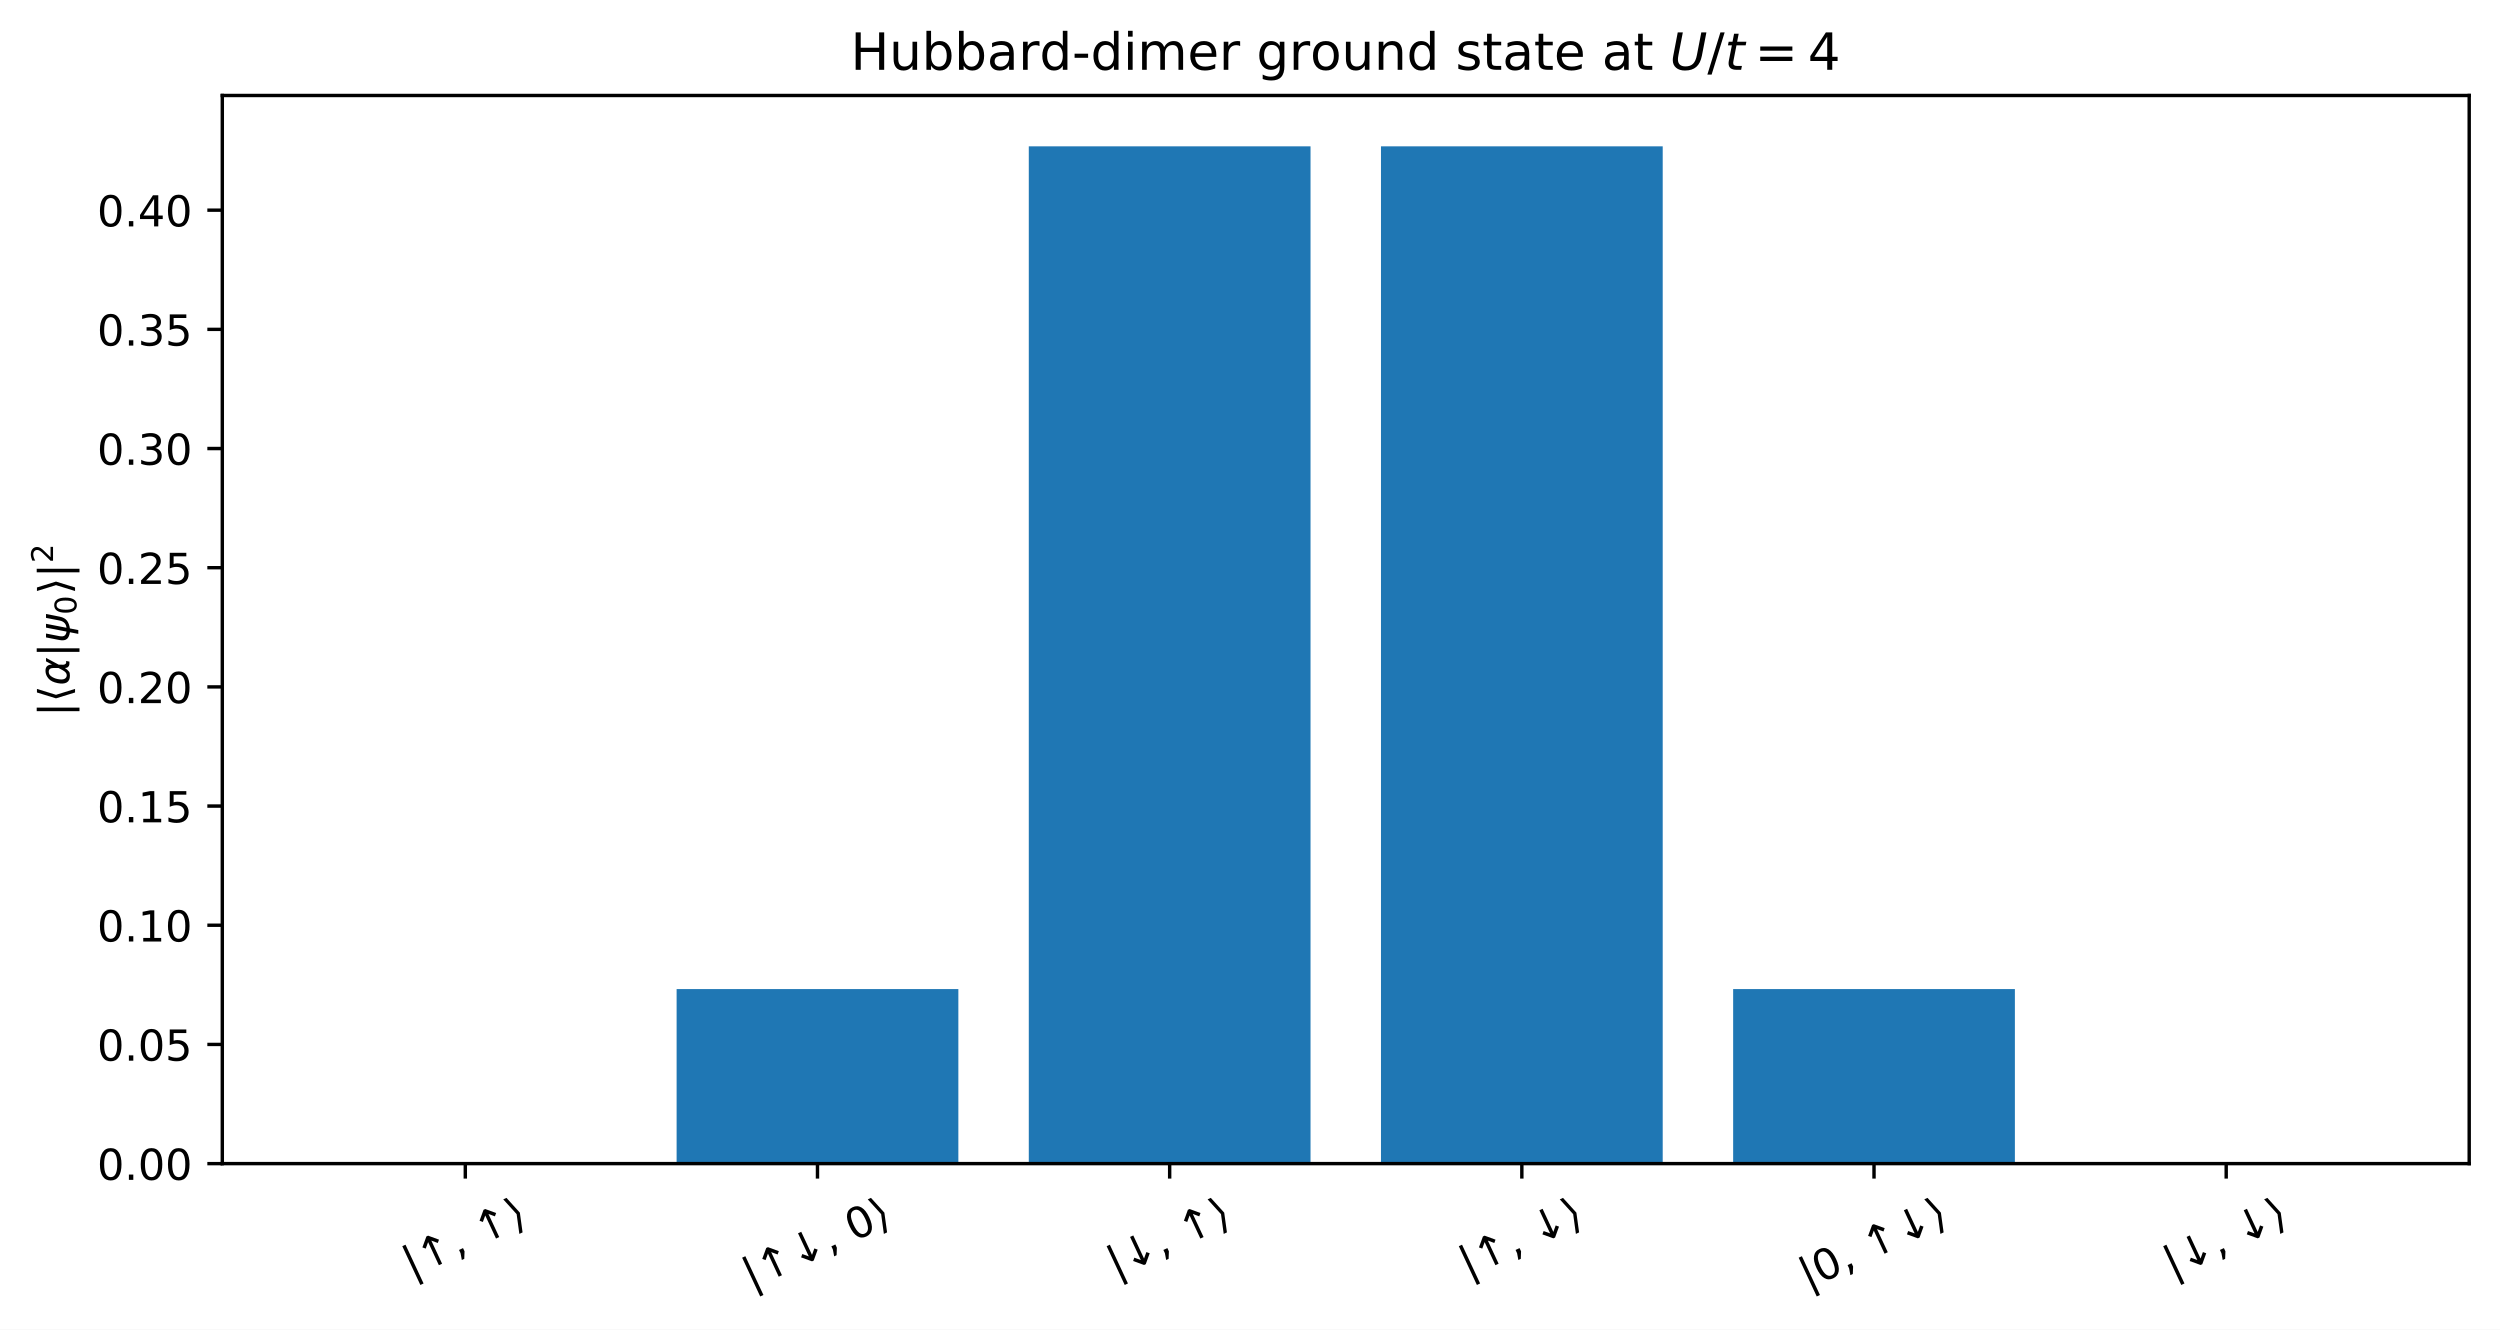
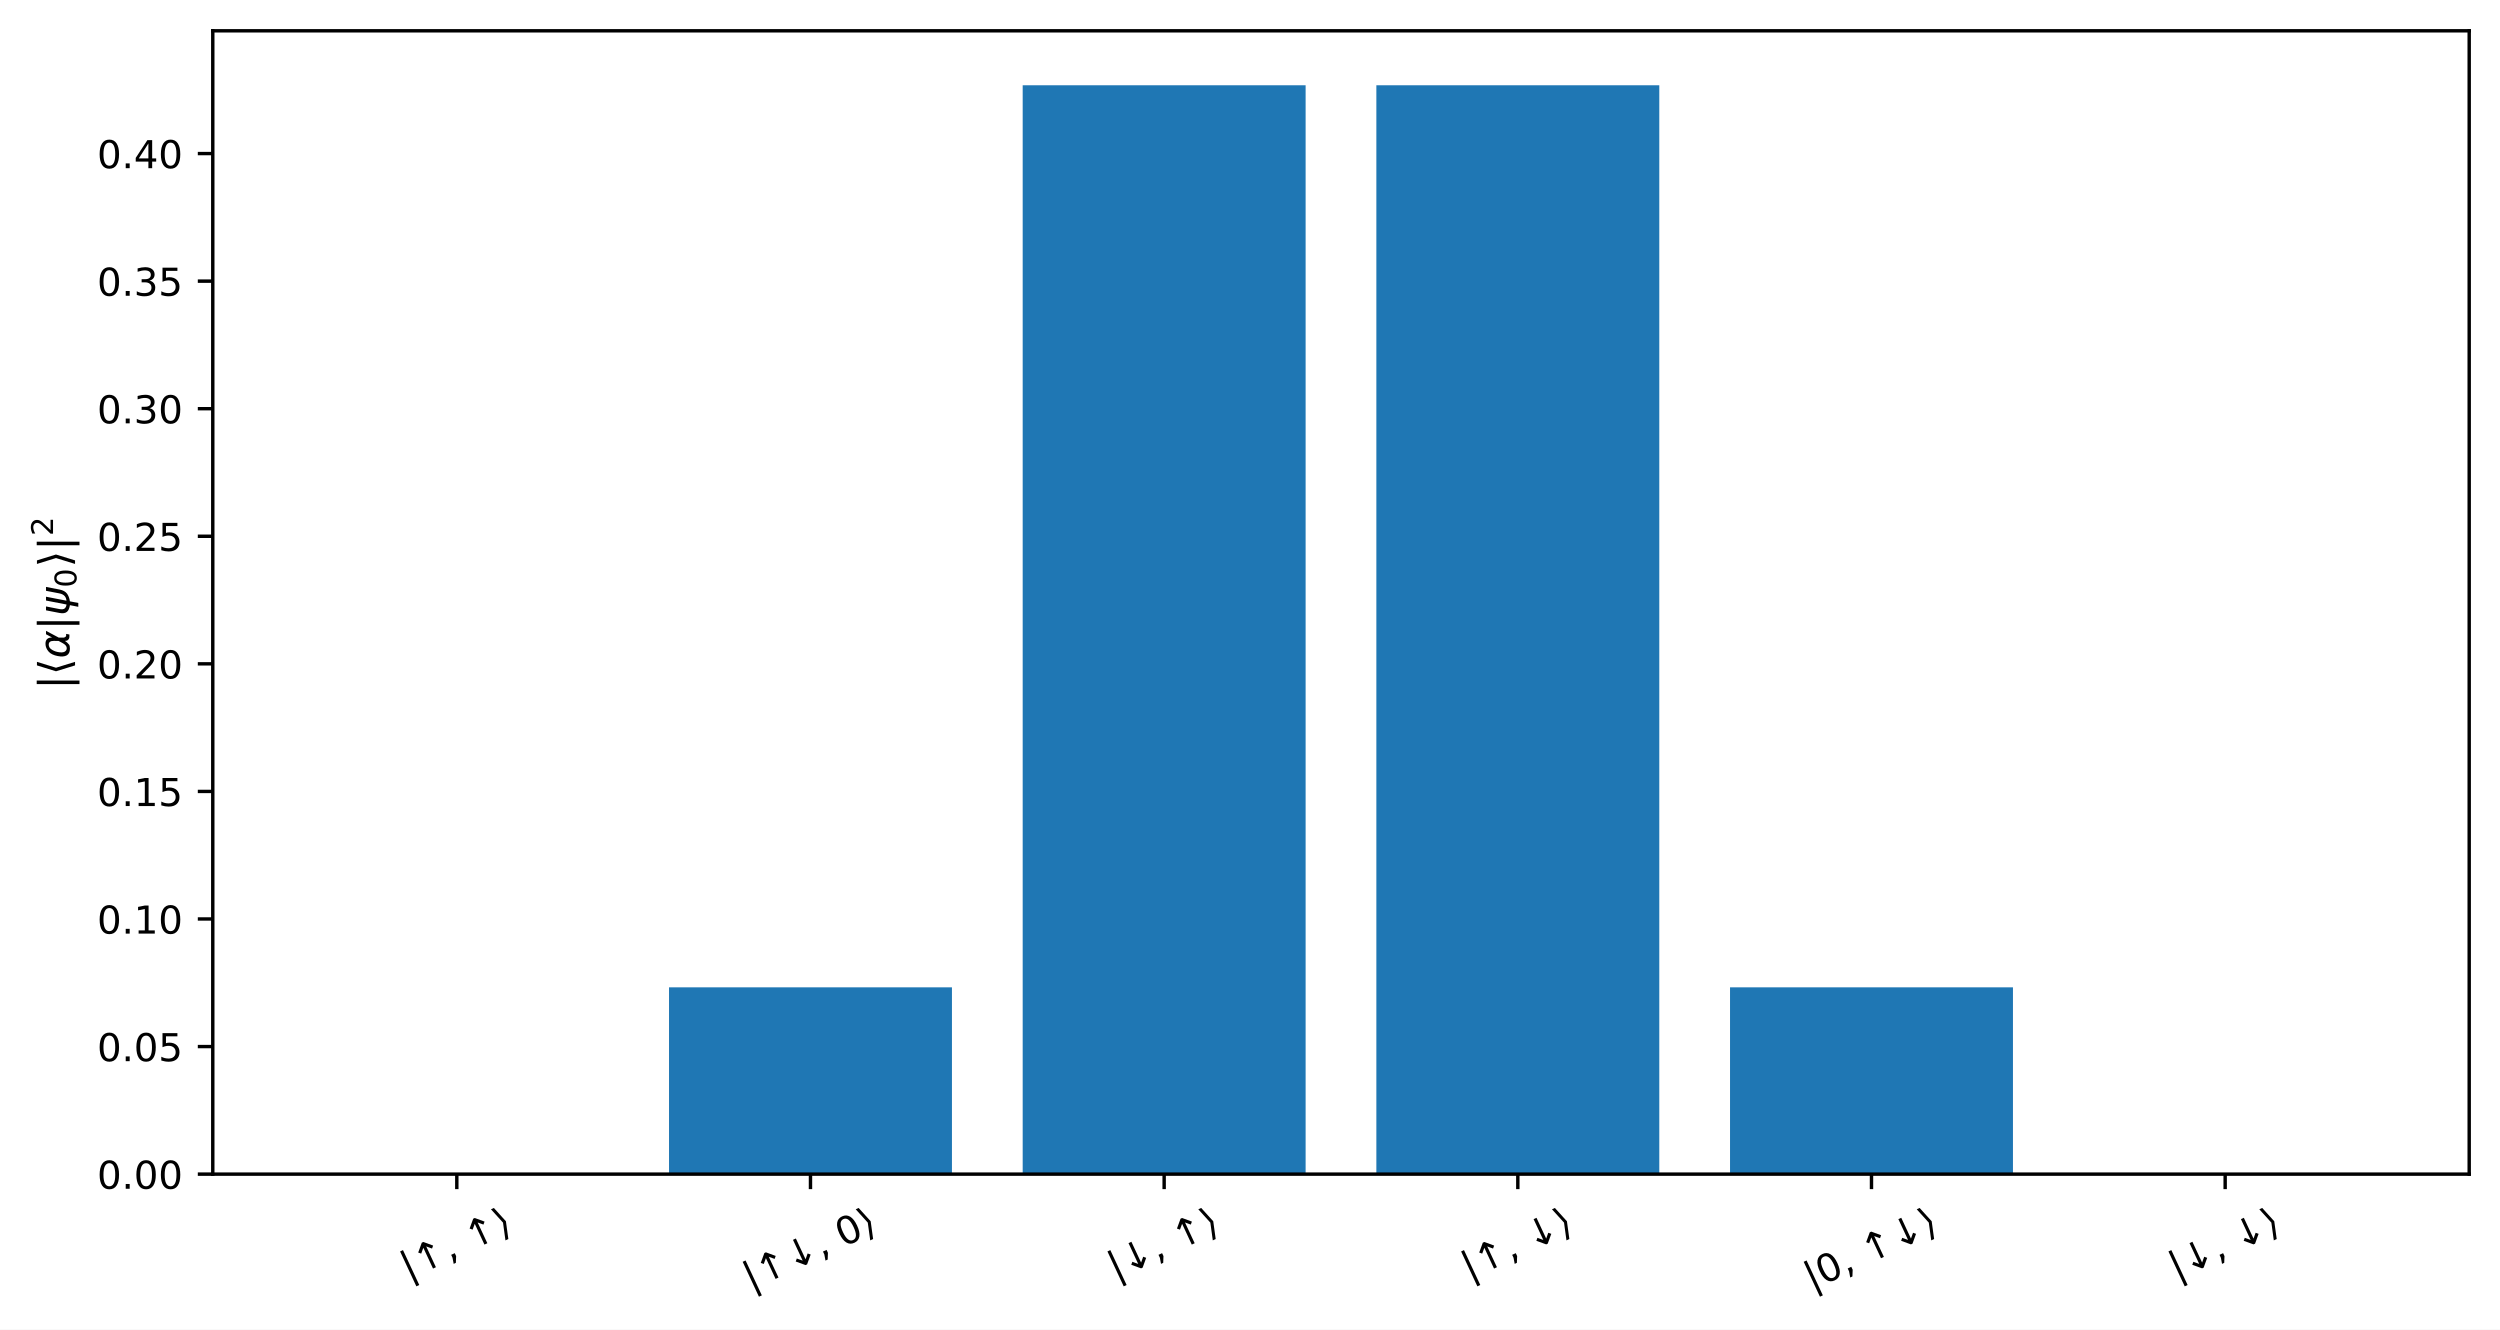
<svg xmlns="http://www.w3.org/2000/svg" xmlns:xlink="http://www.w3.org/1999/xlink" width="584.4pt" height="310.8pt" viewBox="0 0 584.4 310.8" version="1.1">
  <defs>
    <style type="text/css">*{stroke-linejoin: round; stroke-linecap: butt}</style>
  </defs>
  <g id="figure_1">
    <g id="patch_1">
      <path d="M 0 310.8 L 584.4 310.8 L 584.4 0 L 0 0 z " style="fill: #ffffff" />
    </g>
    <g id="axes_1">
      <g id="patch_2">
-         <path d="M 51.966 272.006 L 577.2 272.006 L 577.2 22.32 L 51.966 22.32 z " style="fill: #ffffff" />
+         <path d="M 49.739 274.465 L 577.2 274.465 L 577.2 7.2 L 49.739 7.2 z " style="fill: #ffffff" />
      </g>
      <g id="patch_3">
-         <path d="M 75.84 272.006 L 141.7 272.006 L 141.7 272.006 L 75.84 272.006 z " clip-path="url(#p3554ba7ef3)" style="fill: #1f77b4" />
+         <path d="M 73.715 274.465 L 139.854 274.465 L 139.854 274.465 L 73.715 274.465 z " clip-path="url(#p56fd6113b6)" style="fill: #1f77b4" />
      </g>
      <g id="patch_4">
-         <path d="M 158.165 272.006 L 224.025 272.006 L 224.025 231.207 L 158.165 231.207 z " clip-path="url(#p3554ba7ef3)" style="fill: #1f77b4" />
+         <path d="M 156.389 274.465 L 222.528 274.465 L 222.528 230.793 L 156.389 230.793 z " clip-path="url(#p56fd6113b6)" style="fill: #1f77b4" />
      </g>
      <g id="patch_5">
-         <path d="M 240.49 272.006 L 306.35 272.006 L 306.35 34.21 L 240.49 34.21 z " clip-path="url(#p3554ba7ef3)" style="fill: #1f77b4" />
+         <path d="M 239.063 274.465 L 305.202 274.465 L 305.202 19.927 L 239.063 19.927 z " clip-path="url(#p56fd6113b6)" style="fill: #1f77b4" />
      </g>
      <g id="patch_6">
-         <path d="M 322.815 272.006 L 388.675 272.006 L 388.675 34.21 L 322.815 34.21 z " clip-path="url(#p3554ba7ef3)" style="fill: #1f77b4" />
+         <path d="M 321.737 274.465 L 387.876 274.465 L 387.876 19.927 L 321.737 19.927 z " clip-path="url(#p56fd6113b6)" style="fill: #1f77b4" />
      </g>
      <g id="patch_7">
-         <path d="M 405.14 272.006 L 471 272.006 L 471 231.207 L 405.14 231.207 z " clip-path="url(#p3554ba7ef3)" style="fill: #1f77b4" />
+         <path d="M 404.411 274.465 L 470.55 274.465 L 470.55 230.793 L 404.411 230.793 z " clip-path="url(#p56fd6113b6)" style="fill: #1f77b4" />
      </g>
      <g id="patch_8">
-         <path d="M 487.465 272.006 L 553.325 272.006 L 553.325 272.006 L 487.465 272.006 z " clip-path="url(#p3554ba7ef3)" style="fill: #1f77b4" />
+         <path d="M 487.085 274.465 L 553.224 274.465 L 553.224 274.465 L 487.085 274.465 z " clip-path="url(#p56fd6113b6)" style="fill: #1f77b4" />
      </g>
      <g id="matplotlib.axis_1">
        <g id="xtick_1">
          <g id="line2d_1">
            <defs>
              <path id="m1c0b98335c" d="M 0 0 L 0 3.5 " style="stroke: #000000; stroke-width: 0.8" />
            </defs>
            <g>
-               <use xlink:href="#m1c0b98335c" x="108.77" y="272.006" style="stroke: #000000; stroke-width: 0.8" />
+               <use xlink:href="#m1c0b98335c" x="106.784" y="274.465" style="stroke: #000000; stroke-width: 0.8" />
            </g>
          </g>
          <g id="text_1">
-             <g transform="translate(96.11705 298.7737) rotate(-25) scale(0.1 -0.1)">
+             <g transform="translate(95.39658 299.2563) rotate(-25) scale(0.09 -0.09)">
              <defs>
                <path id="DejaVuSans-7c" d="M 1344 4891 L 1344 -1509 L 813 -1509 L 813 4891 L 1344 4891 z " transform="scale(0.015625)" />
                <path id="DejaVuSans-2191" d="M 2541 4688 L 2822 4688 L 4047 3456 L 3672 3081 L 2947 3813 L 2947 0 L 2416 0 L 2416 3813 L 1684 3081 L 1309 3456 L 2541 4688 z " transform="scale(0.015625)" />
                <path id="DejaVuSans-2c" d="M 750 794 L 1409 794 L 1409 256 L 897 -744 L 494 -744 L 750 256 L 750 794 z " transform="scale(0.015625)" />
                <path id="DejaVuSans-20" transform="scale(0.015625)" />
                <path id="DejaVuSans-27e9" d="M 1925 2006 L 1044 -844 L 513 -844 L 1394 2006 L 513 4856 L 1044 4856 L 1925 2006 z " transform="scale(0.015625)" />
              </defs>
              <use xlink:href="#DejaVuSans-7c" />
              <use xlink:href="#DejaVuSans-2191" transform="translate(33.69141 0)" />
              <use xlink:href="#DejaVuSans-2c" transform="translate(117.4805 0)" />
              <use xlink:href="#DejaVuSans-20" transform="translate(149.2676 0)" />
              <use xlink:href="#DejaVuSans-2191" transform="translate(181.0547 0)" />
              <use xlink:href="#DejaVuSans-27e9" transform="translate(264.8438 0)" />
            </g>
          </g>
        </g>
        <g id="xtick_2">
          <g id="line2d_2">
            <g>
-               <use xlink:href="#m1c0b98335c" x="191.095" y="272.006" style="stroke: #000000; stroke-width: 0.8" />
+               <use xlink:href="#m1c0b98335c" x="189.458" y="274.465" style="stroke: #000000; stroke-width: 0.8" />
            </g>
          </g>
          <g id="text_2">
-             <g transform="translate(175.5589 301.4626) rotate(-25) scale(0.1 -0.1)">
+             <g transform="translate(175.4758 301.6763) rotate(-25) scale(0.09 -0.09)">
              <defs>
                <path id="DejaVuSans-2193" d="M 2822 -22 L 2541 -22 L 1309 1209 L 1684 1584 L 2416 853 L 2416 4666 L 2947 4666 L 2947 853 L 3672 1584 L 4047 1209 L 2822 -22 z " transform="scale(0.015625)" />
                <path id="DejaVuSans-30" d="M 2034 4250 Q 1547 4250 1301 3770 Q 1056 3291 1056 2328 Q 1056 1369 1301 889 Q 1547 409 2034 409 Q 2525 409 2770 889 Q 3016 1369 3016 2328 Q 3016 3291 2770 3770 Q 2525 4250 2034 4250 z M 2034 4750 Q 2819 4750 3233 4129 Q 3647 3509 3647 2328 Q 3647 1150 3233 529 Q 2819 -91 2034 -91 Q 1250 -91 836 529 Q 422 1150 422 2328 Q 422 3509 836 4129 Q 1250 4750 2034 4750 z " transform="scale(0.015625)" />
              </defs>
              <use xlink:href="#DejaVuSans-7c" />
              <use xlink:href="#DejaVuSans-2191" transform="translate(33.69141 0)" />
              <use xlink:href="#DejaVuSans-2193" transform="translate(117.4805 0)" />
              <use xlink:href="#DejaVuSans-2c" transform="translate(201.2695 0)" />
              <use xlink:href="#DejaVuSans-20" transform="translate(233.0566 0)" />
              <use xlink:href="#DejaVuSans-30" transform="translate(264.8438 0)" />
              <use xlink:href="#DejaVuSans-27e9" transform="translate(328.4668 0)" />
            </g>
          </g>
        </g>
        <g id="xtick_3">
          <g id="line2d_3">
            <g>
-               <use xlink:href="#m1c0b98335c" x="273.42" y="272.006" style="stroke: #000000; stroke-width: 0.8" />
+               <use xlink:href="#m1c0b98335c" x="272.132" y="274.465" style="stroke: #000000; stroke-width: 0.8" />
            </g>
          </g>
          <g id="text_3">
-             <g transform="translate(260.7672 298.7737) rotate(-25) scale(0.1 -0.1)">
+             <g transform="translate(260.7447 299.2563) rotate(-25) scale(0.09 -0.09)">
              <use xlink:href="#DejaVuSans-7c" />
              <use xlink:href="#DejaVuSans-2193" transform="translate(33.69141 0)" />
              <use xlink:href="#DejaVuSans-2c" transform="translate(117.4805 0)" />
              <use xlink:href="#DejaVuSans-20" transform="translate(149.2676 0)" />
              <use xlink:href="#DejaVuSans-2191" transform="translate(181.0547 0)" />
              <use xlink:href="#DejaVuSans-27e9" transform="translate(264.8438 0)" />
            </g>
          </g>
        </g>
        <g id="xtick_4">
          <g id="line2d_4">
            <g>
-               <use xlink:href="#m1c0b98335c" x="355.745" y="272.006" style="stroke: #000000; stroke-width: 0.8" />
+               <use xlink:href="#m1c0b98335c" x="354.806" y="274.465" style="stroke: #000000; stroke-width: 0.8" />
            </g>
          </g>
          <g id="text_4">
-             <g transform="translate(343.0922 298.7737) rotate(-25) scale(0.1 -0.1)">
+             <g transform="translate(343.4187 299.2563) rotate(-25) scale(0.09 -0.09)">
              <use xlink:href="#DejaVuSans-7c" />
              <use xlink:href="#DejaVuSans-2191" transform="translate(33.69141 0)" />
              <use xlink:href="#DejaVuSans-2c" transform="translate(117.4805 0)" />
              <use xlink:href="#DejaVuSans-20" transform="translate(149.2676 0)" />
              <use xlink:href="#DejaVuSans-2193" transform="translate(181.0547 0)" />
              <use xlink:href="#DejaVuSans-27e9" transform="translate(264.8438 0)" />
            </g>
          </g>
        </g>
        <g id="xtick_5">
          <g id="line2d_5">
            <g>
-               <use xlink:href="#m1c0b98335c" x="438.07" y="272.006" style="stroke: #000000; stroke-width: 0.8" />
+               <use xlink:href="#m1c0b98335c" x="437.48" y="274.465" style="stroke: #000000; stroke-width: 0.8" />
            </g>
          </g>
          <g id="text_5">
-             <g transform="translate(422.5341 301.4626) rotate(-25) scale(0.1 -0.1)">
+             <g transform="translate(423.4979 301.6763) rotate(-25) scale(0.09 -0.09)">
              <use xlink:href="#DejaVuSans-7c" />
              <use xlink:href="#DejaVuSans-30" transform="translate(33.69141 0)" />
              <use xlink:href="#DejaVuSans-2c" transform="translate(97.31445 0)" />
              <use xlink:href="#DejaVuSans-20" transform="translate(129.1016 0)" />
              <use xlink:href="#DejaVuSans-2191" transform="translate(160.8887 0)" />
              <use xlink:href="#DejaVuSans-2193" transform="translate(244.6777 0)" />
              <use xlink:href="#DejaVuSans-27e9" transform="translate(328.4668 0)" />
            </g>
          </g>
        </g>
        <g id="xtick_6">
          <g id="line2d_6">
            <g>
-               <use xlink:href="#m1c0b98335c" x="520.395" y="272.006" style="stroke: #000000; stroke-width: 0.8" />
+               <use xlink:href="#m1c0b98335c" x="520.154" y="274.465" style="stroke: #000000; stroke-width: 0.8" />
            </g>
          </g>
          <g id="text_6">
-             <g transform="translate(507.7424 298.7737) rotate(-25) scale(0.1 -0.1)">
+             <g transform="translate(508.7668 299.2563) rotate(-25) scale(0.09 -0.09)">
              <use xlink:href="#DejaVuSans-7c" />
              <use xlink:href="#DejaVuSans-2193" transform="translate(33.69141 0)" />
              <use xlink:href="#DejaVuSans-2c" transform="translate(117.4805 0)" />
              <use xlink:href="#DejaVuSans-20" transform="translate(149.2676 0)" />
              <use xlink:href="#DejaVuSans-2193" transform="translate(181.0547 0)" />
              <use xlink:href="#DejaVuSans-27e9" transform="translate(264.8438 0)" />
            </g>
          </g>
        </g>
      </g>
      <g id="matplotlib.axis_2">
        <g id="ytick_1">
          <g id="line2d_7">
            <defs>
              <path id="m4201cc1156" d="M 0 0 L -3.5 0 " style="stroke: #000000; stroke-width: 0.8" />
            </defs>
            <g>
-               <use xlink:href="#m4201cc1156" x="51.966" y="272.006" style="stroke: #000000; stroke-width: 0.8" />
+               <use xlink:href="#m4201cc1156" x="49.739" y="274.465" style="stroke: #000000; stroke-width: 0.8" />
            </g>
          </g>
          <g id="text_7">
-             <g transform="translate(22.7 275.8051) scale(0.1 -0.1)">
+             <g transform="translate(22.7 277.8845) scale(0.09 -0.09)">
              <defs>
                <path id="DejaVuSans-2e" d="M 684 794 L 1344 794 L 1344 0 L 684 0 L 684 794 z " transform="scale(0.015625)" />
              </defs>
              <use xlink:href="#DejaVuSans-30" />
              <use xlink:href="#DejaVuSans-2e" transform="translate(63.62305 0)" />
              <use xlink:href="#DejaVuSans-30" transform="translate(95.41016 0)" />
              <use xlink:href="#DejaVuSans-30" transform="translate(159.0332 0)" />
            </g>
          </g>
        </g>
        <g id="ytick_2">
          <g id="line2d_8">
            <g>
-               <use xlink:href="#m4201cc1156" x="51.966" y="244.146" style="stroke: #000000; stroke-width: 0.8" />
+               <use xlink:href="#m4201cc1156" x="49.739" y="244.644" style="stroke: #000000; stroke-width: 0.8" />
            </g>
          </g>
          <g id="text_8">
-             <g transform="translate(22.7 247.9456) scale(0.1 -0.1)">
+             <g transform="translate(22.7 248.0635) scale(0.09 -0.09)">
              <defs>
                <path id="DejaVuSans-35" d="M 691 4666 L 3169 4666 L 3169 4134 L 1269 4134 L 1269 2991 Q 1406 3038 1543 3061 Q 1681 3084 1819 3084 Q 2600 3084 3056 2656 Q 3513 2228 3513 1497 Q 3513 744 3044 326 Q 2575 -91 1722 -91 Q 1428 -91 1123 -41 Q 819 9 494 109 L 494 744 Q 775 591 1075 516 Q 1375 441 1709 441 Q 2250 441 2565 725 Q 2881 1009 2881 1497 Q 2881 1984 2565 2268 Q 2250 2553 1709 2553 Q 1456 2553 1204 2497 Q 953 2441 691 2322 L 691 4666 z " transform="scale(0.015625)" />
              </defs>
              <use xlink:href="#DejaVuSans-30" />
              <use xlink:href="#DejaVuSans-2e" transform="translate(63.62305 0)" />
              <use xlink:href="#DejaVuSans-30" transform="translate(95.41016 0)" />
              <use xlink:href="#DejaVuSans-35" transform="translate(159.0332 0)" />
            </g>
          </g>
        </g>
        <g id="ytick_3">
          <g id="line2d_9">
            <g>
-               <use xlink:href="#m4201cc1156" x="51.966" y="216.287" style="stroke: #000000; stroke-width: 0.8" />
+               <use xlink:href="#m4201cc1156" x="49.739" y="214.823" style="stroke: #000000; stroke-width: 0.8" />
            </g>
          </g>
          <g id="text_9">
-             <g transform="translate(22.7 220.086) scale(0.1 -0.1)">
+             <g transform="translate(22.7 218.2425) scale(0.09 -0.09)">
              <defs>
                <path id="DejaVuSans-31" d="M 794 531 L 1825 531 L 1825 4091 L 703 3866 L 703 4441 L 1819 4666 L 2450 4666 L 2450 531 L 3481 531 L 3481 0 L 794 0 L 794 531 z " transform="scale(0.015625)" />
              </defs>
              <use xlink:href="#DejaVuSans-30" />
              <use xlink:href="#DejaVuSans-2e" transform="translate(63.62305 0)" />
              <use xlink:href="#DejaVuSans-31" transform="translate(95.41016 0)" />
              <use xlink:href="#DejaVuSans-30" transform="translate(159.0332 0)" />
            </g>
          </g>
        </g>
        <g id="ytick_4">
          <g id="line2d_10">
            <g>
-               <use xlink:href="#m4201cc1156" x="51.966" y="188.427" style="stroke: #000000; stroke-width: 0.8" />
+               <use xlink:href="#m4201cc1156" x="49.739" y="185.002" style="stroke: #000000; stroke-width: 0.8" />
            </g>
          </g>
          <g id="text_10">
-             <g transform="translate(22.7 192.2265) scale(0.1 -0.1)">
+             <g transform="translate(22.7 188.4215) scale(0.09 -0.09)">
              <use xlink:href="#DejaVuSans-30" />
              <use xlink:href="#DejaVuSans-2e" transform="translate(63.62305 0)" />
              <use xlink:href="#DejaVuSans-31" transform="translate(95.41016 0)" />
              <use xlink:href="#DejaVuSans-35" transform="translate(159.0332 0)" />
            </g>
          </g>
        </g>
        <g id="ytick_5">
          <g id="line2d_11">
            <g>
-               <use xlink:href="#m4201cc1156" x="51.966" y="160.568" style="stroke: #000000; stroke-width: 0.8" />
+               <use xlink:href="#m4201cc1156" x="49.739" y="155.181" style="stroke: #000000; stroke-width: 0.8" />
            </g>
          </g>
          <g id="text_11">
-             <g transform="translate(22.7 164.3669) scale(0.1 -0.1)">
+             <g transform="translate(22.7 158.6005) scale(0.09 -0.09)">
              <defs>
                <path id="DejaVuSans-32" d="M 1228 531 L 3431 531 L 3431 0 L 469 0 L 469 531 Q 828 903 1448 1529 Q 2069 2156 2228 2338 Q 2531 2678 2651 2914 Q 2772 3150 2772 3378 Q 2772 3750 2511 3984 Q 2250 4219 1831 4219 Q 1534 4219 1204 4116 Q 875 4013 500 3803 L 500 4441 Q 881 4594 1212 4672 Q 1544 4750 1819 4750 Q 2544 4750 2975 4387 Q 3406 4025 3406 3419 Q 3406 3131 3298 2873 Q 3191 2616 2906 2266 Q 2828 2175 2409 1742 Q 1991 1309 1228 531 z " transform="scale(0.015625)" />
              </defs>
              <use xlink:href="#DejaVuSans-30" />
              <use xlink:href="#DejaVuSans-2e" transform="translate(63.62305 0)" />
              <use xlink:href="#DejaVuSans-32" transform="translate(95.41016 0)" />
              <use xlink:href="#DejaVuSans-30" transform="translate(159.0332 0)" />
            </g>
          </g>
        </g>
        <g id="ytick_6">
          <g id="line2d_12">
            <g>
-               <use xlink:href="#m4201cc1156" x="51.966" y="132.708" style="stroke: #000000; stroke-width: 0.8" />
+               <use xlink:href="#m4201cc1156" x="49.739" y="125.36" style="stroke: #000000; stroke-width: 0.8" />
            </g>
          </g>
          <g id="text_12">
-             <g transform="translate(22.7 136.5074) scale(0.1 -0.1)">
+             <g transform="translate(22.7 128.7794) scale(0.09 -0.09)">
              <use xlink:href="#DejaVuSans-30" />
              <use xlink:href="#DejaVuSans-2e" transform="translate(63.62305 0)" />
              <use xlink:href="#DejaVuSans-32" transform="translate(95.41016 0)" />
              <use xlink:href="#DejaVuSans-35" transform="translate(159.0332 0)" />
            </g>
          </g>
        </g>
        <g id="ytick_7">
          <g id="line2d_13">
            <g>
-               <use xlink:href="#m4201cc1156" x="51.966" y="104.849" style="stroke: #000000; stroke-width: 0.8" />
+               <use xlink:href="#m4201cc1156" x="49.739" y="95.539" style="stroke: #000000; stroke-width: 0.8" />
            </g>
          </g>
          <g id="text_13">
-             <g transform="translate(22.7 108.6478) scale(0.1 -0.1)">
+             <g transform="translate(22.7 98.95842) scale(0.09 -0.09)">
              <defs>
                <path id="DejaVuSans-33" d="M 2597 2516 Q 3050 2419 3304 2112 Q 3559 1806 3559 1356 Q 3559 666 3084 287 Q 2609 -91 1734 -91 Q 1441 -91 1130 -33 Q 819 25 488 141 L 488 750 Q 750 597 1062 519 Q 1375 441 1716 441 Q 2309 441 2620 675 Q 2931 909 2931 1356 Q 2931 1769 2642 2001 Q 2353 2234 1838 2234 L 1294 2234 L 1294 2753 L 1863 2753 Q 2328 2753 2575 2939 Q 2822 3125 2822 3475 Q 2822 3834 2567 4026 Q 2313 4219 1838 4219 Q 1578 4219 1281 4162 Q 984 4106 628 3988 L 628 4550 Q 988 4650 1302 4700 Q 1616 4750 1894 4750 Q 2613 4750 3031 4423 Q 3450 4097 3450 3541 Q 3450 3153 3228 2886 Q 3006 2619 2597 2516 z " transform="scale(0.015625)" />
              </defs>
              <use xlink:href="#DejaVuSans-30" />
              <use xlink:href="#DejaVuSans-2e" transform="translate(63.62305 0)" />
              <use xlink:href="#DejaVuSans-33" transform="translate(95.41016 0)" />
              <use xlink:href="#DejaVuSans-30" transform="translate(159.0332 0)" />
            </g>
          </g>
        </g>
        <g id="ytick_8">
          <g id="line2d_14">
            <g>
-               <use xlink:href="#m4201cc1156" x="51.966" y="76.989" style="stroke: #000000; stroke-width: 0.8" />
+               <use xlink:href="#m4201cc1156" x="49.739" y="65.718" style="stroke: #000000; stroke-width: 0.8" />
            </g>
          </g>
          <g id="text_14">
-             <g transform="translate(22.7 80.7883) scale(0.1 -0.1)">
+             <g transform="translate(22.7 69.1374) scale(0.09 -0.09)">
              <use xlink:href="#DejaVuSans-30" />
              <use xlink:href="#DejaVuSans-2e" transform="translate(63.62305 0)" />
              <use xlink:href="#DejaVuSans-33" transform="translate(95.41016 0)" />
              <use xlink:href="#DejaVuSans-35" transform="translate(159.0332 0)" />
            </g>
          </g>
        </g>
        <g id="ytick_9">
          <g id="line2d_15">
            <g>
-               <use xlink:href="#m4201cc1156" x="51.966" y="49.13" style="stroke: #000000; stroke-width: 0.8" />
+               <use xlink:href="#m4201cc1156" x="49.739" y="35.897" style="stroke: #000000; stroke-width: 0.8" />
            </g>
          </g>
          <g id="text_15">
-             <g transform="translate(22.7 52.92875) scale(0.1 -0.1)">
+             <g transform="translate(22.7 39.31638) scale(0.09 -0.09)">
              <defs>
                <path id="DejaVuSans-34" d="M 2419 4116 L 825 1625 L 2419 1625 L 2419 4116 z M 2253 4666 L 3047 4666 L 3047 1625 L 3713 1625 L 3713 1100 L 3047 1100 L 3047 0 L 2419 0 L 2419 1100 L 313 1100 L 313 1709 L 2253 4666 z " transform="scale(0.015625)" />
              </defs>
              <use xlink:href="#DejaVuSans-30" />
              <use xlink:href="#DejaVuSans-2e" transform="translate(63.62305 0)" />
              <use xlink:href="#DejaVuSans-34" transform="translate(95.41016 0)" />
              <use xlink:href="#DejaVuSans-30" transform="translate(159.0332 0)" />
            </g>
          </g>
        </g>
        <g id="text_16">
-           <g transform="translate(16.3 167.5129) rotate(-90) scale(0.1 -0.1)">
+           <g transform="translate(16.3 161.1826) rotate(-90) scale(0.1 -0.1)">
            <defs>
              <path id="DejaVuSans-27e8" d="M 572 2006 L 1453 4856 L 1984 4856 L 1103 2006 L 1984 -844 L 1453 -844 L 572 2006 z " transform="scale(0.015625)" />
              <path id="DejaVuSans-Oblique-3b1" d="M 2619 1628 L 2622 2350 Q 2625 3088 2069 3091 Q 1653 3094 1394 2747 Q 1069 2319 959 1747 Q 825 1059 994 731 Q 1169 397 1547 397 Q 1966 397 2319 1063 L 2619 1628 z M 2166 3578 Q 3141 3594 3128 2584 Q 3128 2584 3616 3500 L 4128 3500 L 3119 1603 L 3109 919 Q 3109 766 3194 638 Q 3291 488 3391 488 L 3669 488 L 3575 0 L 3228 0 Q 2934 0 2722 263 Q 2622 394 2619 669 Q 2416 334 2066 50 Q 1900 -81 1453 -78 Q 722 -72 456 397 Q 184 884 353 1747 Q 534 2675 1009 3097 Q 1544 3569 2166 3578 z " transform="scale(0.015625)" />
              <path id="DejaVuSans-Oblique-3c8" d="M 1591 -78 Q 891 38 616 341 Q 278 713 425 1472 L 819 3500 L 1400 3500 L 1009 1494 Q 900 922 1119 684 Q 1313 478 1691 434 L 2284 3500 L 2856 3500 L 2263 438 Q 2681 481 2928 688 Q 3247 950 3353 1497 L 3741 3500 L 4322 3500 L 3928 1475 Q 3775 688 3300 344 Q 2872 34 2163 -75 L 1919 -1331 L 1347 -1331 L 1591 -78 z " transform="scale(0.015625)" />
            </defs>
            <use xlink:href="#DejaVuSans-7c" transform="translate(0 0.765625)" />
            <use xlink:href="#DejaVuSans-27e8" transform="translate(33.69141 0.765625)" />
            <use xlink:href="#DejaVuSans-Oblique-3b1" transform="translate(72.70508 0.765625)" />
            <use xlink:href="#DejaVuSans-7c" transform="translate(138.623 0.765625)" />
            <use xlink:href="#DejaVuSans-Oblique-3c8" transform="translate(172.3145 0.765625)" />
            <use xlink:href="#DejaVuSans-30" transform="translate(238.2812 -15.64062) scale(0.7)" />
            <use xlink:href="#DejaVuSans-27e9" transform="translate(285.5518 0.765625)" />
            <use xlink:href="#DejaVuSans-7c" transform="translate(324.5654 0.765625)" />
            <use xlink:href="#DejaVuSans-32" transform="translate(359.2139 39.04688) scale(0.7)" />
          </g>
        </g>
      </g>
      <g id="patch_9">
-         <path d="M 51.966 272.006 L 51.966 22.32 " style="fill: none; stroke: #000000; stroke-width: 0.8; stroke-linejoin: miter; stroke-linecap: square" />
+         <path d="M 49.739 274.465 L 49.739 7.2 " style="fill: none; stroke: #000000; stroke-width: 0.8; stroke-linejoin: miter; stroke-linecap: square" />
      </g>
      <g id="patch_10">
-         <path d="M 577.2 272.006 L 577.2 22.32 " style="fill: none; stroke: #000000; stroke-width: 0.8; stroke-linejoin: miter; stroke-linecap: square" />
+         <path d="M 577.2 274.465 L 577.2 7.2 " style="fill: none; stroke: #000000; stroke-width: 0.8; stroke-linejoin: miter; stroke-linecap: square" />
      </g>
      <g id="patch_11">
-         <path d="M 51.966 272.006 L 577.2 272.006 " style="fill: none; stroke: #000000; stroke-width: 0.8; stroke-linejoin: miter; stroke-linecap: square" />
+         <path d="M 49.739 274.465 L 577.2 274.465 " style="fill: none; stroke: #000000; stroke-width: 0.8; stroke-linejoin: miter; stroke-linecap: square" />
      </g>
      <g id="patch_12">
-         <path d="M 51.966 22.32 L 577.2 22.32 " style="fill: none; stroke: #000000; stroke-width: 0.8; stroke-linejoin: miter; stroke-linecap: square" />
-       </g>
-       <g id="text_17">
-         <g transform="translate(198.8426 16.32) scale(0.12 -0.12)">
-           <defs>
-             <path id="DejaVuSans-48" d="M 628 4666 L 1259 4666 L 1259 2753 L 3553 2753 L 3553 4666 L 4184 4666 L 4184 0 L 3553 0 L 3553 2222 L 1259 2222 L 1259 0 L 628 0 L 628 4666 z " transform="scale(0.015625)" />
-             <path id="DejaVuSans-75" d="M 544 1381 L 544 3500 L 1119 3500 L 1119 1403 Q 1119 906 1312 657 Q 1506 409 1894 409 Q 2359 409 2629 706 Q 2900 1003 2900 1516 L 2900 3500 L 3475 3500 L 3475 0 L 2900 0 L 2900 538 Q 2691 219 2414 64 Q 2138 -91 1772 -91 Q 1169 -91 856 284 Q 544 659 544 1381 z M 1991 3584 L 1991 3584 z " transform="scale(0.015625)" />
-             <path id="DejaVuSans-62" d="M 3116 1747 Q 3116 2381 2855 2742 Q 2594 3103 2138 3103 Q 1681 3103 1420 2742 Q 1159 2381 1159 1747 Q 1159 1113 1420 752 Q 1681 391 2138 391 Q 2594 391 2855 752 Q 3116 1113 3116 1747 z M 1159 2969 Q 1341 3281 1617 3432 Q 1894 3584 2278 3584 Q 2916 3584 3314 3078 Q 3713 2572 3713 1747 Q 3713 922 3314 415 Q 2916 -91 2278 -91 Q 1894 -91 1617 61 Q 1341 213 1159 525 L 1159 0 L 581 0 L 581 4863 L 1159 4863 L 1159 2969 z " transform="scale(0.015625)" />
-             <path id="DejaVuSans-61" d="M 2194 1759 Q 1497 1759 1228 1600 Q 959 1441 959 1056 Q 959 750 1161 570 Q 1363 391 1709 391 Q 2188 391 2477 730 Q 2766 1069 2766 1631 L 2766 1759 L 2194 1759 z M 3341 1997 L 3341 0 L 2766 0 L 2766 531 Q 2569 213 2275 61 Q 1981 -91 1556 -91 Q 1019 -91 701 211 Q 384 513 384 1019 Q 384 1609 779 1909 Q 1175 2209 1959 2209 L 2766 2209 L 2766 2266 Q 2766 2663 2505 2880 Q 2244 3097 1772 3097 Q 1472 3097 1187 3025 Q 903 2953 641 2809 L 641 3341 Q 956 3463 1253 3523 Q 1550 3584 1831 3584 Q 2591 3584 2966 3190 Q 3341 2797 3341 1997 z " transform="scale(0.015625)" />
-             <path id="DejaVuSans-72" d="M 2631 2963 Q 2534 3019 2420 3045 Q 2306 3072 2169 3072 Q 1681 3072 1420 2755 Q 1159 2438 1159 1844 L 1159 0 L 581 0 L 581 3500 L 1159 3500 L 1159 2956 Q 1341 3275 1631 3429 Q 1922 3584 2338 3584 Q 2397 3584 2469 3576 Q 2541 3569 2628 3553 L 2631 2963 z " transform="scale(0.015625)" />
-             <path id="DejaVuSans-64" d="M 2906 2969 L 2906 4863 L 3481 4863 L 3481 0 L 2906 0 L 2906 525 Q 2725 213 2448 61 Q 2172 -91 1784 -91 Q 1150 -91 751 415 Q 353 922 353 1747 Q 353 2572 751 3078 Q 1150 3584 1784 3584 Q 2172 3584 2448 3432 Q 2725 3281 2906 2969 z M 947 1747 Q 947 1113 1208 752 Q 1469 391 1925 391 Q 2381 391 2643 752 Q 2906 1113 2906 1747 Q 2906 2381 2643 2742 Q 2381 3103 1925 3103 Q 1469 3103 1208 2742 Q 947 2381 947 1747 z " transform="scale(0.015625)" />
-             <path id="DejaVuSans-2d" d="M 313 2009 L 1997 2009 L 1997 1497 L 313 1497 L 313 2009 z " transform="scale(0.015625)" />
-             <path id="DejaVuSans-69" d="M 603 3500 L 1178 3500 L 1178 0 L 603 0 L 603 3500 z M 603 4863 L 1178 4863 L 1178 4134 L 603 4134 L 603 4863 z " transform="scale(0.015625)" />
-             <path id="DejaVuSans-6d" d="M 3328 2828 Q 3544 3216 3844 3400 Q 4144 3584 4550 3584 Q 5097 3584 5394 3201 Q 5691 2819 5691 2113 L 5691 0 L 5113 0 L 5113 2094 Q 5113 2597 4934 2840 Q 4756 3084 4391 3084 Q 3944 3084 3684 2787 Q 3425 2491 3425 1978 L 3425 0 L 2847 0 L 2847 2094 Q 2847 2600 2669 2842 Q 2491 3084 2119 3084 Q 1678 3084 1418 2786 Q 1159 2488 1159 1978 L 1159 0 L 581 0 L 581 3500 L 1159 3500 L 1159 2956 Q 1356 3278 1631 3431 Q 1906 3584 2284 3584 Q 2666 3584 2933 3390 Q 3200 3197 3328 2828 z " transform="scale(0.015625)" />
-             <path id="DejaVuSans-65" d="M 3597 1894 L 3597 1613 L 953 1613 Q 991 1019 1311 708 Q 1631 397 2203 397 Q 2534 397 2845 478 Q 3156 559 3463 722 L 3463 178 Q 3153 47 2828 -22 Q 2503 -91 2169 -91 Q 1331 -91 842 396 Q 353 884 353 1716 Q 353 2575 817 3079 Q 1281 3584 2069 3584 Q 2775 3584 3186 3129 Q 3597 2675 3597 1894 z M 3022 2063 Q 3016 2534 2758 2815 Q 2500 3097 2075 3097 Q 1594 3097 1305 2825 Q 1016 2553 972 2059 L 3022 2063 z " transform="scale(0.015625)" />
-             <path id="DejaVuSans-67" d="M 2906 1791 Q 2906 2416 2648 2759 Q 2391 3103 1925 3103 Q 1463 3103 1205 2759 Q 947 2416 947 1791 Q 947 1169 1205 825 Q 1463 481 1925 481 Q 2391 481 2648 825 Q 2906 1169 2906 1791 z M 3481 434 Q 3481 -459 3084 -895 Q 2688 -1331 1869 -1331 Q 1566 -1331 1297 -1286 Q 1028 -1241 775 -1147 L 775 -588 Q 1028 -725 1275 -790 Q 1522 -856 1778 -856 Q 2344 -856 2625 -561 Q 2906 -266 2906 331 L 2906 616 Q 2728 306 2450 153 Q 2172 0 1784 0 Q 1141 0 747 490 Q 353 981 353 1791 Q 353 2603 747 3093 Q 1141 3584 1784 3584 Q 2172 3584 2450 3431 Q 2728 3278 2906 2969 L 2906 3500 L 3481 3500 L 3481 434 z " transform="scale(0.015625)" />
-             <path id="DejaVuSans-6f" d="M 1959 3097 Q 1497 3097 1228 2736 Q 959 2375 959 1747 Q 959 1119 1226 758 Q 1494 397 1959 397 Q 2419 397 2687 759 Q 2956 1122 2956 1747 Q 2956 2369 2687 2733 Q 2419 3097 1959 3097 z M 1959 3584 Q 2709 3584 3137 3096 Q 3566 2609 3566 1747 Q 3566 888 3137 398 Q 2709 -91 1959 -91 Q 1206 -91 779 398 Q 353 888 353 1747 Q 353 2609 779 3096 Q 1206 3584 1959 3584 z " transform="scale(0.015625)" />
-             <path id="DejaVuSans-6e" d="M 3513 2113 L 3513 0 L 2938 0 L 2938 2094 Q 2938 2591 2744 2837 Q 2550 3084 2163 3084 Q 1697 3084 1428 2787 Q 1159 2491 1159 1978 L 1159 0 L 581 0 L 581 3500 L 1159 3500 L 1159 2956 Q 1366 3272 1645 3428 Q 1925 3584 2291 3584 Q 2894 3584 3203 3211 Q 3513 2838 3513 2113 z " transform="scale(0.015625)" />
-             <path id="DejaVuSans-73" d="M 2834 3397 L 2834 2853 Q 2591 2978 2328 3040 Q 2066 3103 1784 3103 Q 1356 3103 1142 2972 Q 928 2841 928 2578 Q 928 2378 1081 2264 Q 1234 2150 1697 2047 L 1894 2003 Q 2506 1872 2764 1633 Q 3022 1394 3022 966 Q 3022 478 2636 193 Q 2250 -91 1575 -91 Q 1294 -91 989 -36 Q 684 19 347 128 L 347 722 Q 666 556 975 473 Q 1284 391 1588 391 Q 1994 391 2212 530 Q 2431 669 2431 922 Q 2431 1156 2273 1281 Q 2116 1406 1581 1522 L 1381 1569 Q 847 1681 609 1914 Q 372 2147 372 2553 Q 372 3047 722 3315 Q 1072 3584 1716 3584 Q 2034 3584 2315 3537 Q 2597 3491 2834 3397 z " transform="scale(0.015625)" />
-             <path id="DejaVuSans-74" d="M 1172 4494 L 1172 3500 L 2356 3500 L 2356 3053 L 1172 3053 L 1172 1153 Q 1172 725 1289 603 Q 1406 481 1766 481 L 2356 481 L 2356 0 L 1766 0 Q 1100 0 847 248 Q 594 497 594 1153 L 594 3053 L 172 3053 L 172 3500 L 594 3500 L 594 4494 L 1172 4494 z " transform="scale(0.015625)" />
-             <path id="DejaVuSans-Oblique-55" d="M 991 4666 L 1625 4666 L 1075 1831 Q 1041 1641 1027 1517 Q 1013 1394 1013 1300 Q 1013 869 1253 645 Q 1494 422 1959 422 Q 2563 422 2898 753 Q 3234 1084 3378 1831 L 3928 4666 L 4563 4666 L 4000 1753 Q 3816 809 3300 359 Q 2784 -91 1888 -91 Q 1188 -91 780 261 Q 372 613 372 1216 Q 372 1325 387 1461 Q 403 1597 434 1753 L 991 4666 z " transform="scale(0.015625)" />
-             <path id="DejaVuSans-2f" d="M 1625 4666 L 2156 4666 L 531 -594 L 0 -594 L 1625 4666 z " transform="scale(0.015625)" />
-             <path id="DejaVuSans-Oblique-74" d="M 2706 3500 L 2619 3053 L 1472 3053 L 1100 1153 Q 1081 1047 1072 975 Q 1063 903 1063 863 Q 1063 663 1183 572 Q 1303 481 1569 481 L 2150 481 L 2053 0 L 1503 0 Q 991 0 739 200 Q 488 400 488 806 Q 488 878 497 964 Q 506 1050 525 1153 L 897 3053 L 409 3053 L 500 3500 L 978 3500 L 1172 4494 L 1747 4494 L 1556 3500 L 2706 3500 z " transform="scale(0.015625)" />
-             <path id="DejaVuSans-3d" d="M 678 2906 L 4684 2906 L 4684 2381 L 678 2381 L 678 2906 z M 678 1631 L 4684 1631 L 4684 1100 L 678 1100 L 678 1631 z " transform="scale(0.015625)" />
-           </defs>
-           <use xlink:href="#DejaVuSans-48" transform="translate(0 0.015625)" />
-           <use xlink:href="#DejaVuSans-75" transform="translate(75.19531 0.015625)" />
-           <use xlink:href="#DejaVuSans-62" transform="translate(138.5742 0.015625)" />
-           <use xlink:href="#DejaVuSans-62" transform="translate(202.0508 0.015625)" />
-           <use xlink:href="#DejaVuSans-61" transform="translate(265.5273 0.015625)" />
-           <use xlink:href="#DejaVuSans-72" transform="translate(326.8066 0.015625)" />
-           <use xlink:href="#DejaVuSans-64" transform="translate(367.9199 0.015625)" />
-           <use xlink:href="#DejaVuSans-2d" transform="translate(431.3965 0.015625)" />
-           <use xlink:href="#DejaVuSans-64" transform="translate(467.4805 0.015625)" />
-           <use xlink:href="#DejaVuSans-69" transform="translate(530.957 0.015625)" />
-           <use xlink:href="#DejaVuSans-6d" transform="translate(558.7402 0.015625)" />
-           <use xlink:href="#DejaVuSans-65" transform="translate(656.1523 0.015625)" />
-           <use xlink:href="#DejaVuSans-72" transform="translate(717.6758 0.015625)" />
-           <use xlink:href="#DejaVuSans-20" transform="translate(758.7891 0.015625)" />
-           <use xlink:href="#DejaVuSans-67" transform="translate(790.5762 0.015625)" />
-           <use xlink:href="#DejaVuSans-72" transform="translate(854.0527 0.015625)" />
-           <use xlink:href="#DejaVuSans-6f" transform="translate(895.166 0.015625)" />
-           <use xlink:href="#DejaVuSans-75" transform="translate(956.3477 0.015625)" />
-           <use xlink:href="#DejaVuSans-6e" transform="translate(1019.727 0.015625)" />
-           <use xlink:href="#DejaVuSans-64" transform="translate(1083.105 0.015625)" />
-           <use xlink:href="#DejaVuSans-20" transform="translate(1146.582 0.015625)" />
-           <use xlink:href="#DejaVuSans-73" transform="translate(1178.369 0.015625)" />
-           <use xlink:href="#DejaVuSans-74" transform="translate(1230.469 0.015625)" />
-           <use xlink:href="#DejaVuSans-61" transform="translate(1269.678 0.015625)" />
-           <use xlink:href="#DejaVuSans-74" transform="translate(1330.957 0.015625)" />
-           <use xlink:href="#DejaVuSans-65" transform="translate(1370.166 0.015625)" />
-           <use xlink:href="#DejaVuSans-20" transform="translate(1431.689 0.015625)" />
-           <use xlink:href="#DejaVuSans-61" transform="translate(1463.477 0.015625)" />
-           <use xlink:href="#DejaVuSans-74" transform="translate(1524.756 0.015625)" />
-           <use xlink:href="#DejaVuSans-20" transform="translate(1563.965 0.015625)" />
-           <use xlink:href="#DejaVuSans-Oblique-55" transform="translate(1595.752 0.015625)" />
-           <use xlink:href="#DejaVuSans-2f" transform="translate(1668.945 0.015625)" />
-           <use xlink:href="#DejaVuSans-Oblique-74" transform="translate(1702.637 0.015625)" />
-           <use xlink:href="#DejaVuSans-3d" transform="translate(1761.328 0.015625)" />
-           <use xlink:href="#DejaVuSans-34" transform="translate(1864.6 0.015625)" />
-         </g>
+         <path d="M 49.739 7.2 L 577.2 7.2 " style="fill: none; stroke: #000000; stroke-width: 0.8; stroke-linejoin: miter; stroke-linecap: square" />
      </g>
    </g>
  </g>
  <defs>
-     <clipPath id="p3554ba7ef3">
-       <rect x="51.966" y="22.32" width="525.234" height="249.686" />
+     <clipPath id="p56fd6113b6">
+       <rect x="49.739" y="7.2" width="527.46" height="267.265" />
    </clipPath>
  </defs>
</svg>
